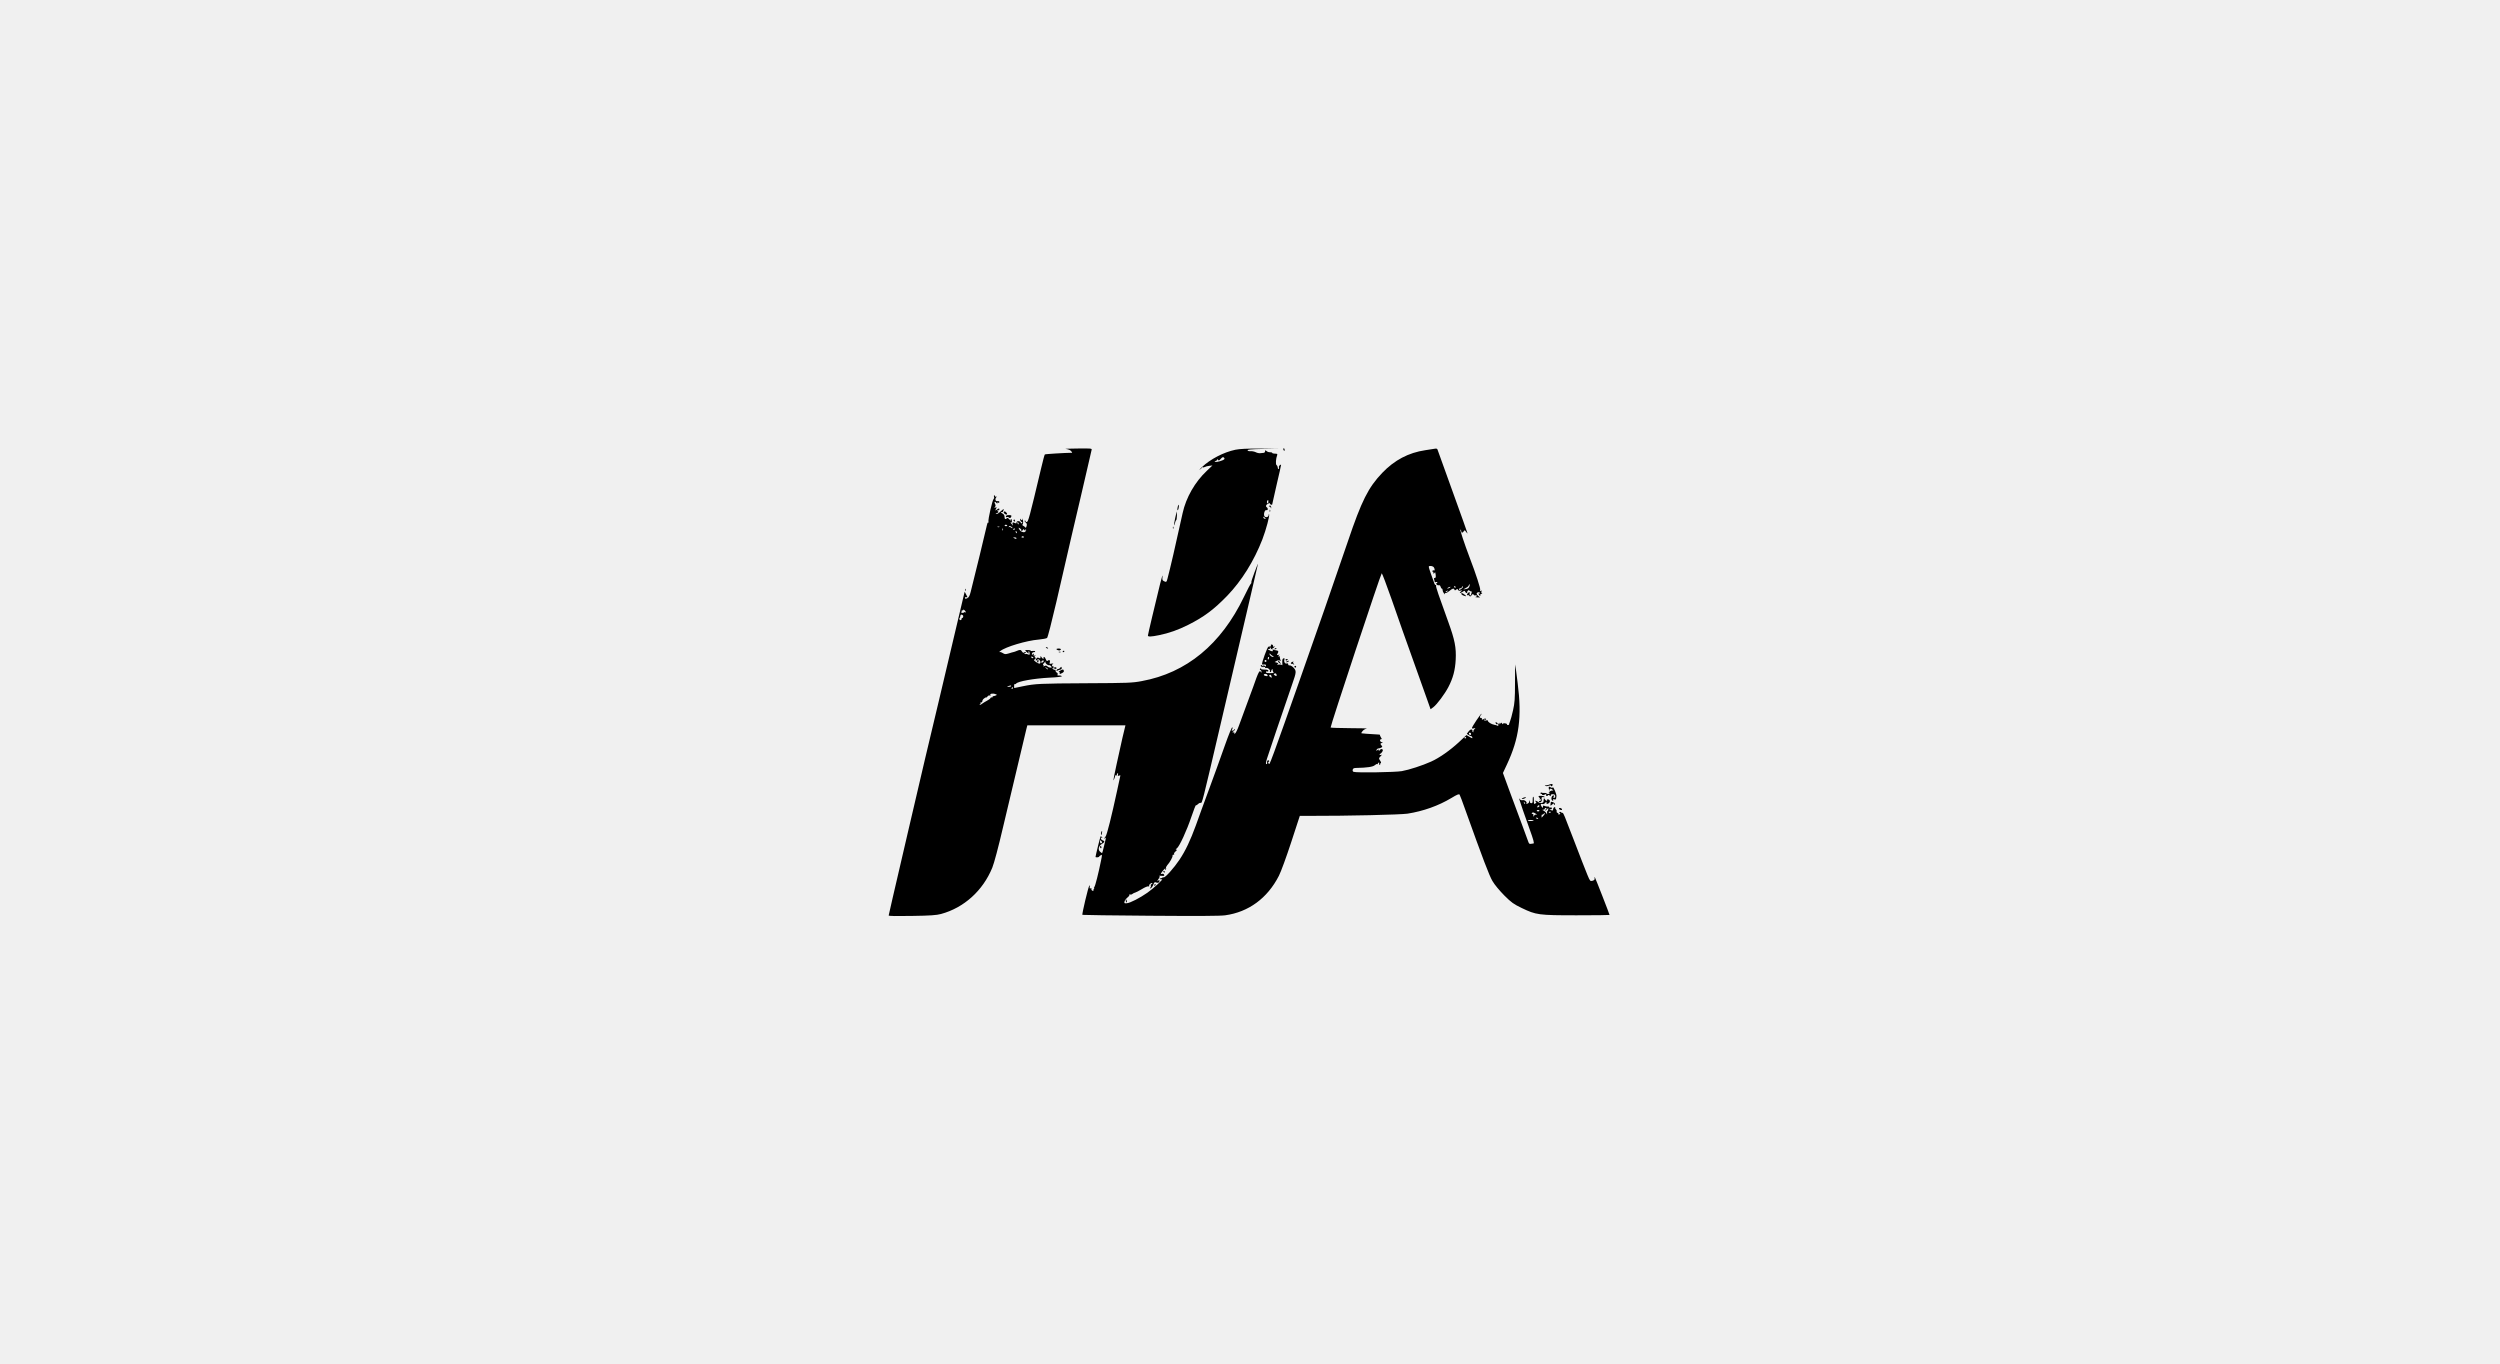
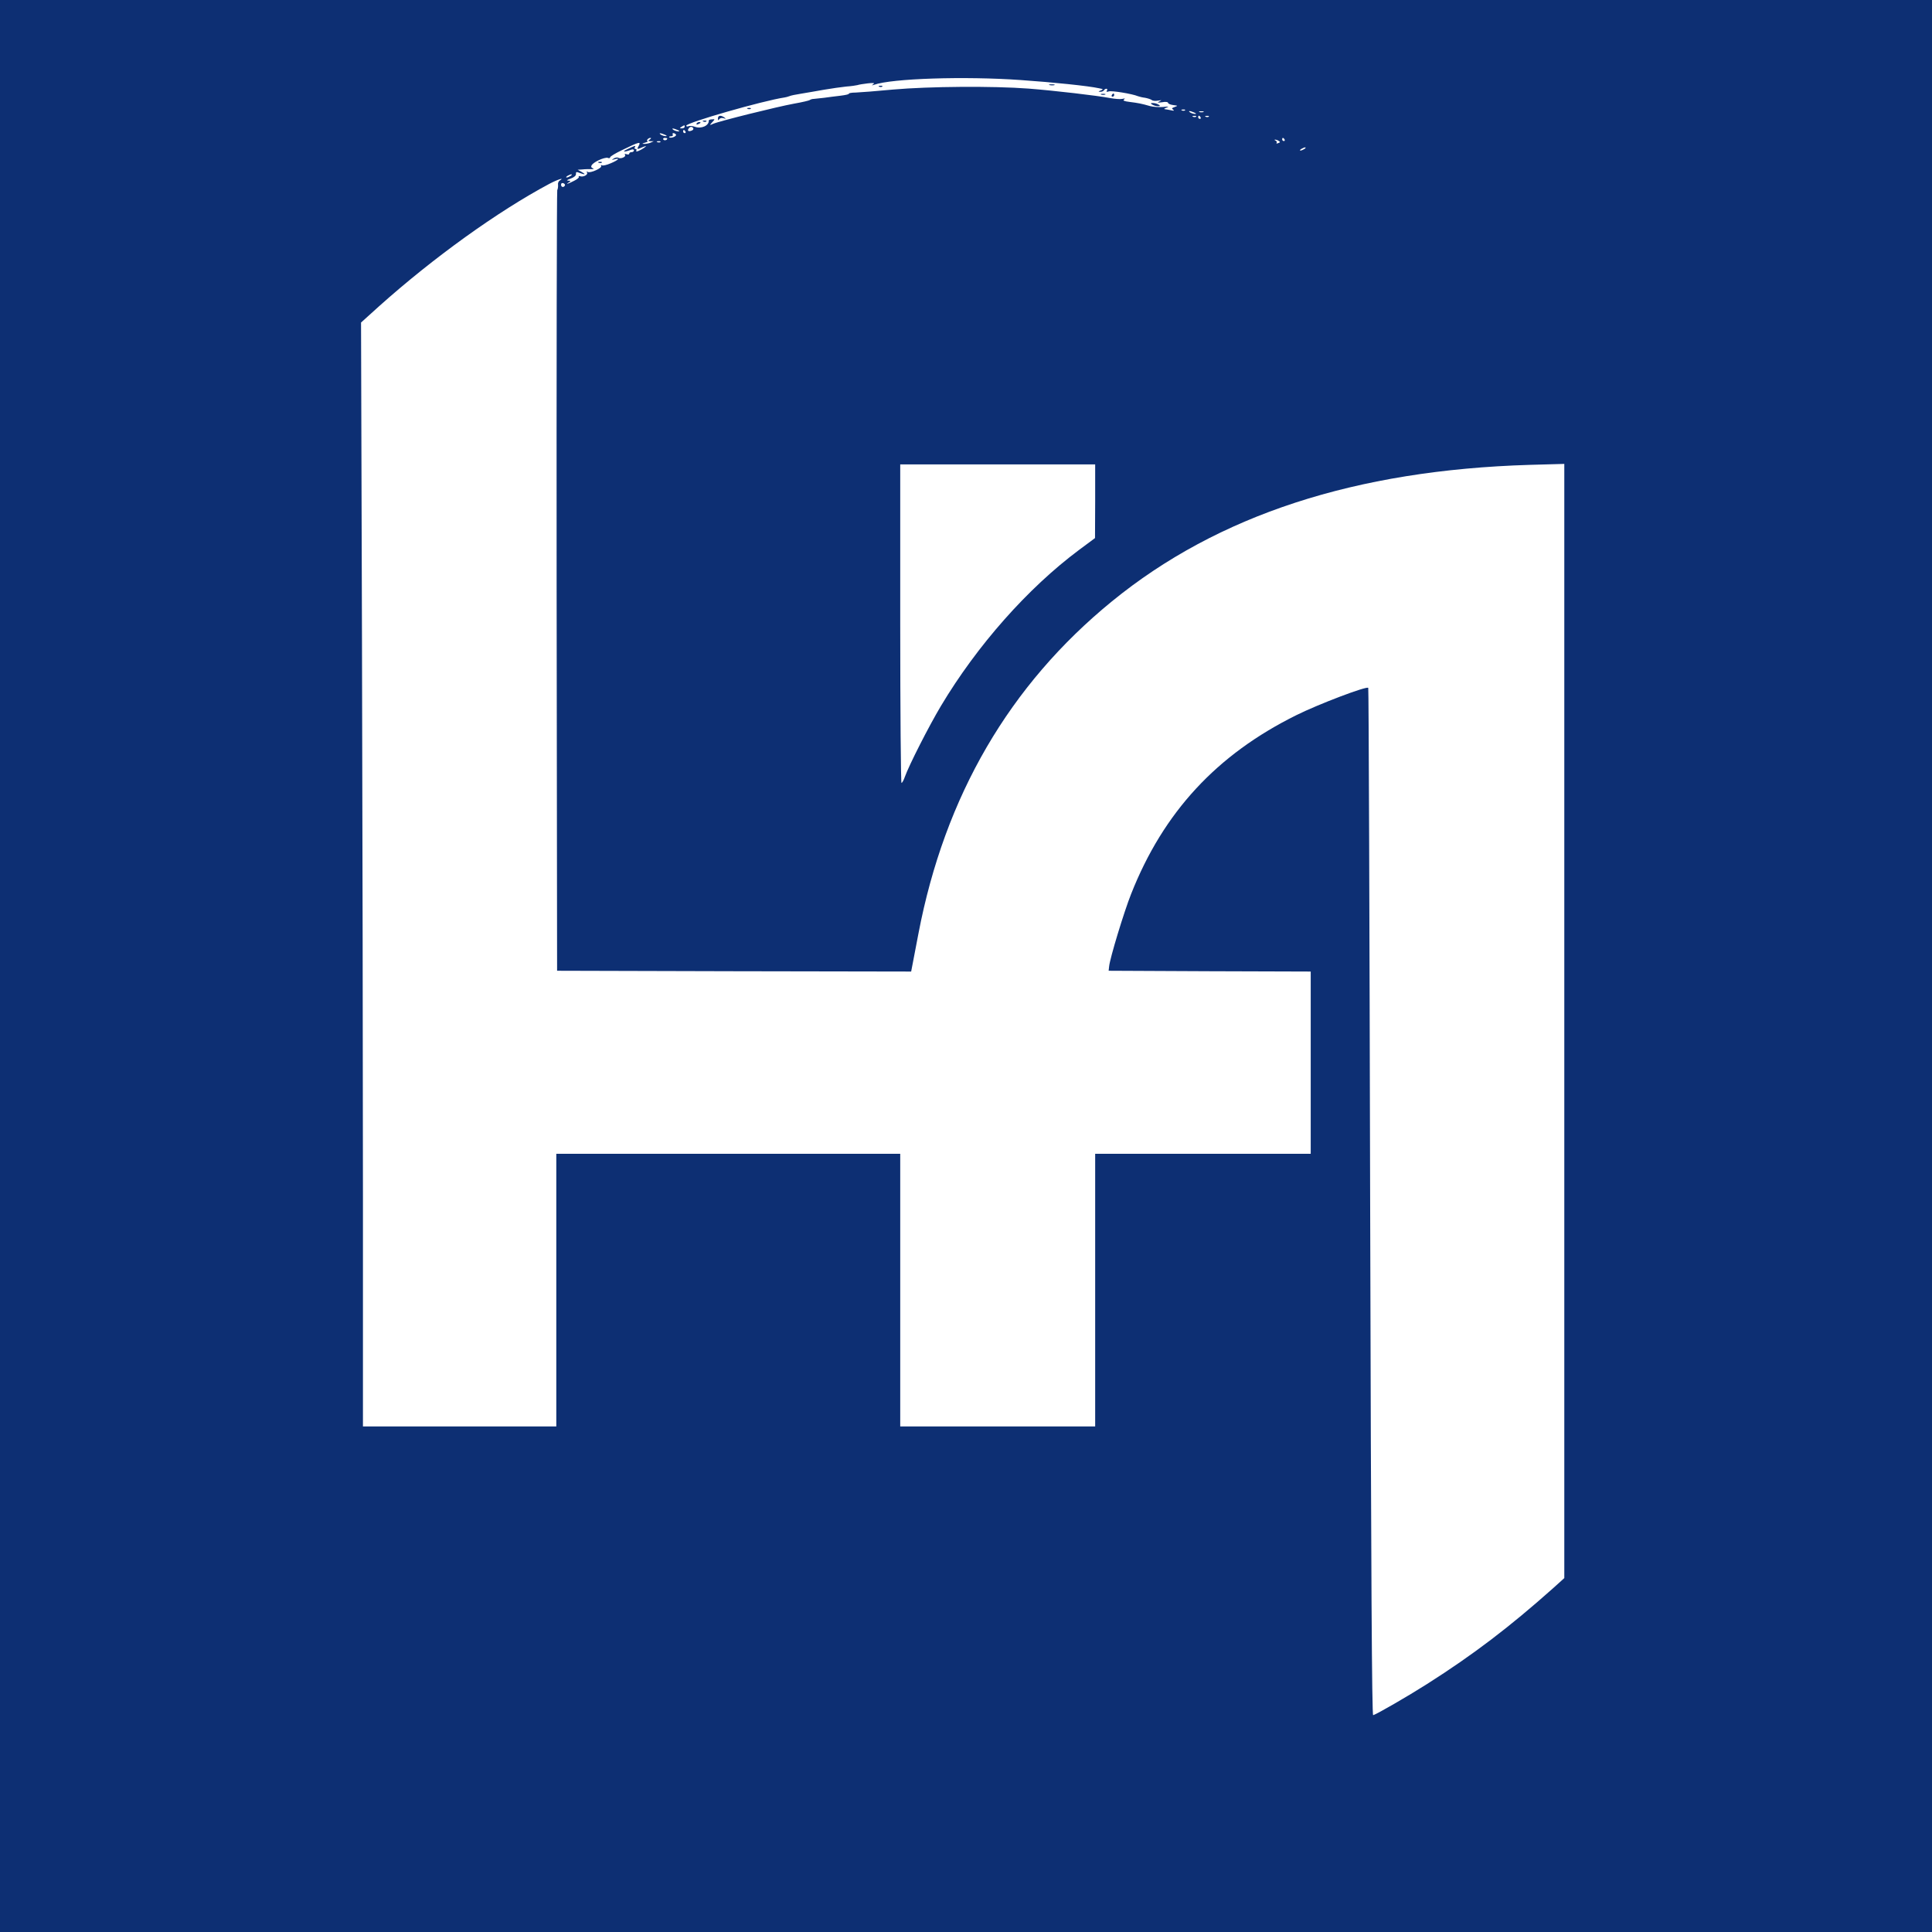
- <svg xmlns="http://www.w3.org/2000/svg" version="1.0" width="2816pt" height="1536pt" viewBox="0 0 2816 1536" preserveAspectRatio="xMidYMid meet">
-   <g transform="translate(0,1536) scale(0.1,-0.1)" fill="#000000" stroke="none">
-     <path d="M12006 10303 c25 -3 49 -12 59 -24 10 -10 14 -19 9 -19 -82 -1 -301 -14 -305 -19 -4 -3 -23 -76 -43 -161 -132 -557 -144 -600 -162 -600 -8 0 -14 5 -14 12 0 6 -3 8 -7 4 -5 -4 0 -14 10 -21 13 -9 16 -20 11 -40 -4 -15 -9 -23 -13 -18 -3 6 -15 15 -26 21 -11 6 -15 12 -9 12 12 0 12 56 -1 67 -4 5 -5 2 -1 -4 4 -7 3 -13 -3 -13 -5 0 -12 6 -14 13 -3 7 -6 5 -6 -5 -1 -9 6 -21 15 -26 10 -6 13 -12 6 -16 -5 -3 -12 1 -16 9 -7 20 -46 20 -46 0 0 -12 -4 -13 -19 -6 -22 12 -32 5 -24 -17 7 -18 5 -17 -17 12 -9 12 -10 17 -3 12 9 -5 12 0 11 18 -1 13 -6 22 -10 20 -5 -3 -6 -11 -2 -17 3 -7 -4 -1 -16 12 -12 14 -24 21 -28 15 -14 -19 -28 -12 -27 14 0 18 -8 30 -25 39 -21 11 -21 17 1 15 4 -1 9 8 12 19 5 20 5 20 -16 2 -12 -10 -27 -24 -35 -30 -7 -7 -21 -13 -30 -12 -11 0 -8 4 8 10 20 8 22 12 10 19 -13 8 -8 14 11 12 3 -1 6 5 6 13 0 10 -6 10 -25 -3 -24 -16 -25 -16 -13 6 10 19 9 21 -6 15 -14 -5 -16 -3 -6 7 9 9 9 19 2 32 -15 27 -2 36 17 12 8 -10 12 -13 8 -5 -5 10 -3 13 8 9 8 -4 15 -1 15 7 0 8 -8 12 -19 10 -24 -5 -34 20 -17 42 10 12 10 15 2 9 -7 -4 -13 -2 -13 3 0 6 -4 11 -10 11 -5 0 -7 -7 -3 -16 3 -9 1 -19 -4 -23 -14 -8 -66 -238 -59 -257 3 -8 2 -13 -3 -10 -5 3 -11 -9 -14 -27 -6 -32 -152 -635 -183 -753 -12 -47 -21 -64 -40 -73 -19 -8 -24 -8 -24 4 0 9 6 12 16 8 14 -5 14 -2 -2 28 l-18 34 -18 -75 c-20 -85 -130 -549 -273 -1155 -53 -225 -124 -522 -157 -660 -32 -137 -117 -500 -188 -805 -71 -305 -149 -642 -174 -749 -25 -106 -46 -198 -46 -203 0 -7 91 -8 263 -5 207 3 276 8 327 22 258 70 471 262 577 521 22 55 67 224 124 468 112 476 246 1037 260 1094 l11 42 553 0 552 0 -34 -142 c-38 -165 -103 -467 -102 -477 0 -3 5 5 11 19 6 14 10 29 9 33 -1 5 3 6 9 2 5 -3 10 1 10 9 0 9 4 16 10 16 5 0 6 -8 3 -17 -5 -12 -2 -15 10 -10 9 3 17 5 17 2 0 -2 -16 -77 -36 -167 -63 -293 -116 -503 -130 -519 -8 -8 -14 -20 -14 -25 0 -5 5 -2 11 6 8 12 9 11 5 -5 -2 -11 -12 -53 -22 -92 -9 -40 -18 -73 -20 -73 -2 0 -12 7 -22 16 -27 22 -17 67 19 88 34 20 37 32 9 41 -11 3 -20 13 -20 21 0 9 5 12 13 8 9 -5 9 -4 0 6 -7 8 -14 12 -16 9 -4 -4 -57 -219 -57 -231 0 -4 9 -6 20 -5 11 1 20 4 20 7 0 3 8 10 18 16 17 11 18 9 5 -55 -29 -145 -67 -296 -77 -303 -6 -4 -7 -8 -2 -8 5 0 3 -6 -3 -13 -6 -8 -8 -17 -4 -21 4 -4 -1 -4 -10 0 -10 4 -16 13 -13 20 3 8 0 11 -9 8 -10 -4 -13 0 -10 17 3 15 1 19 -5 13 -11 -11 -85 -322 -78 -329 2 -2 347 -7 765 -10 535 -4 786 -3 843 5 263 36 476 192 605 444 24 47 83 208 139 379 l97 297 97 0 c439 -1 1038 13 1117 25 177 28 348 89 493 176 66 40 86 48 93 38 5 -8 32 -79 60 -159 206 -575 273 -750 310 -814 25 -43 79 -107 134 -163 80 -80 105 -97 196 -141 162 -78 189 -82 618 -82 204 0 371 2 371 4 0 8 -161 420 -166 426 -3 3 -4 -4 -2 -14 2 -14 -5 -21 -24 -27 -26 -7 -28 -4 -57 65 -16 39 -43 107 -60 151 -17 44 -63 163 -102 265 -39 102 -80 209 -92 237 -11 29 -23 50 -28 48 -4 -3 -10 -1 -14 5 -4 6 -11 7 -17 4 -7 -4 -6 -9 2 -14 8 -5 7 -9 -5 -13 -9 -4 -14 -3 -11 2 3 5 -1 12 -10 15 -8 3 -13 10 -10 15 4 5 0 16 -8 24 -8 8 -12 18 -8 22 4 4 0 6 -8 3 -8 -3 -15 -12 -15 -21 0 -20 -9 -22 -33 -7 -16 11 -16 11 1 6 11 -3 17 0 17 9 0 9 -6 12 -15 9 -8 -4 -15 -2 -15 4 0 6 -8 9 -17 7 -10 -1 -26 2 -35 7 -14 7 -18 5 -18 -9 -1 -17 -2 -17 -15 1 -17 22 -11 38 11 29 8 -3 21 3 29 13 13 18 14 18 15 1 0 -15 3 -16 21 -7 24 13 22 42 -4 46 -9 1 -15 -2 -11 -7 3 -5 1 -9 -5 -9 -5 0 -15 8 -20 18 -11 17 -12 15 -15 -27 -1 -19 -44 -22 -61 -4 -8 7 -20 13 -27 13 -11 0 -11 -2 0 -9 10 -6 10 -10 -3 -21 -16 -13 -18 -8 -18 52 0 15 -3 25 -7 23 -5 -3 -7 -20 -6 -39 1 -27 -3 -34 -16 -33 -9 1 -15 4 -13 7 2 3 -1 12 -7 20 -8 12 -9 12 -4 -2 3 -12 -2 -22 -16 -29 -15 -8 -19 -8 -14 0 11 17 -22 44 -44 38 -12 -3 -24 1 -31 11 -9 15 -10 14 -5 -3 6 -25 63 -188 114 -330 45 -124 56 -165 45 -166 -5 0 -17 -2 -29 -4 -16 -4 -23 3 -31 28 -6 18 -40 111 -76 207 -36 96 -97 262 -137 369 l-71 194 45 96 c138 295 170 533 121 916 -14 115 -27 210 -28 211 -1 1 -2 -93 -2 -209 0 -179 -4 -227 -22 -307 -11 -52 -27 -108 -34 -125 -7 -16 -12 -33 -11 -36 0 -3 -5 -6 -13 -6 -8 0 -12 4 -10 8 3 3 -6 9 -20 11 -15 3 -25 1 -25 -6 0 -6 -5 -4 -10 4 -9 13 -11 13 -20 0 -9 -13 -10 -13 -10 0 0 13 -2 13 -9 0 -6 -8 -7 -18 -4 -24 3 -5 1 -6 -6 -2 -6 4 -24 10 -39 12 -33 6 -72 30 -72 45 0 6 -9 8 -19 4 -11 -3 -22 -1 -26 4 -3 7 0 8 9 5 9 -3 16 -2 16 4 0 11 -18 11 -38 -2 -8 -5 -12 -3 -10 6 2 7 -3 12 -9 11 -16 -4 -17 19 -1 35 7 7 9 12 5 12 -9 0 -107 -146 -107 -160 0 -7 8 -9 22 -4 21 6 21 6 5 -10 -9 -10 -14 -22 -11 -28 4 -7 2 -8 -5 -4 -6 4 -9 11 -6 16 3 4 -1 10 -9 13 -7 3 -22 -7 -34 -22 l-20 -27 22 -14 c11 -8 24 -13 28 -12 3 1 9 -6 12 -14 5 -13 -1 -12 -30 5 l-36 21 -86 -81 c-99 -91 -219 -176 -313 -218 -98 -44 -245 -92 -329 -107 -75 -13 -512 -20 -543 -8 -9 3 -13 13 -10 25 4 14 14 19 42 19 117 2 187 12 207 31 11 10 24 16 27 12 4 -3 7 -1 7 5 0 7 5 12 11 12 5 0 8 -4 4 -9 -3 -5 0 -13 6 -17 7 -4 9 -3 5 4 -3 5 -1 12 5 14 8 3 7 12 -5 30 -17 26 -17 27 5 49 16 16 18 21 6 16 -9 -3 -17 -2 -17 3 0 6 3 10 8 10 4 0 13 10 21 21 10 18 10 23 0 30 -8 4 -18 1 -26 -9 -9 -13 -12 -13 -13 -3 0 11 -3 11 -15 1 -13 -11 -14 -10 -9 4 3 9 14 16 23 16 9 0 23 5 31 10 12 7 12 12 2 22 -17 17 -15 28 6 29 13 0 12 2 -5 9 -15 6 -21 15 -17 25 3 8 11 12 16 9 6 -4 3 5 -6 18 -9 14 -14 27 -11 30 3 3 -25 6 -62 7 -38 2 -79 4 -93 6 -14 2 -33 4 -43 4 -17 1 -17 2 0 25 10 14 31 26 48 29 17 2 -67 5 -186 5 -119 1 -218 4 -221 7 -7 7 566 1736 576 1738 4 1 54 -131 111 -293 100 -287 128 -368 290 -820 42 -118 93 -261 113 -317 l36 -102 31 23 c42 32 128 148 169 226 53 101 77 192 83 310 7 135 -10 222 -83 423 -109 300 -143 400 -138 409 3 4 1 8 -5 8 -5 0 -13 10 -16 23 -4 12 -20 57 -36 100 -16 43 -27 81 -25 86 8 12 47 6 57 -10 12 -18 12 -42 0 -34 -5 3 -12 1 -16 -5 -3 -5 -1 -10 5 -10 6 0 8 -4 5 -10 -3 -5 -2 -10 4 -10 5 0 11 6 14 13 2 6 6 -5 8 -25 4 -28 1 -38 -9 -38 -9 0 -12 -6 -8 -16 3 -9 6 -20 6 -26 0 -6 7 -8 15 -4 8 3 15 1 15 -4 0 -6 -5 -10 -10 -10 -6 0 -5 -6 2 -14 7 -7 19 -11 26 -8 8 2 16 -4 19 -17 3 -11 9 -21 14 -21 5 0 9 -8 9 -18 0 -10 7 -27 16 -38 8 -10 13 -13 9 -6 -4 7 0 12 9 12 8 0 28 11 44 25 33 28 48 31 55 13 3 -10 7 -10 19 0 13 10 17 10 21 -2 4 -9 14 -13 29 -9 23 5 23 5 3 -10 -25 -21 -7 -22 22 -2 19 13 22 13 27 0 3 -8 10 -15 16 -15 6 0 9 3 7 8 -3 4 1 13 9 20 8 7 14 8 14 2 0 -5 7 -10 16 -10 11 0 14 -5 10 -16 -3 -9 -6 -20 -6 -25 0 -6 -5 -7 -11 -4 -6 4 -8 13 -5 21 7 18 -8 18 -23 0 -8 -10 -9 -16 -1 -21 5 -3 10 -3 10 2 0 4 5 1 10 -7 9 -13 12 -12 26 5 12 16 16 17 23 6 5 -7 13 -11 19 -7 6 3 13 2 16 -3 4 -5 -2 -12 -11 -14 -10 -3 -3 -5 16 -6 l33 -1 -22 18 c-13 11 -20 24 -16 30 9 15 36 16 36 1 0 -5 -4 -7 -10 -4 -6 3 -7 -1 -4 -9 3 -9 10 -16 16 -16 5 0 6 5 3 10 -3 6 2 10 12 11 10 0 13 3 6 5 -7 3 -9 12 -6 21 5 12 3 14 -7 8 -10 -6 -12 -4 -7 8 6 15 -46 176 -121 372 -57 151 -112 316 -102 310 6 -3 10 -13 10 -21 0 -19 17 -18 28 2 8 14 11 14 26 -7 9 -13 16 -20 16 -16 0 4 -74 211 -164 460 -90 248 -167 462 -171 475 -5 19 -12 22 -38 17 -18 -3 -63 -10 -102 -16 -190 -28 -348 -112 -485 -255 -158 -165 -233 -315 -388 -774 -134 -393 -389 -1130 -542 -1560 -61 -173 -138 -391 -171 -485 -91 -259 -161 -449 -169 -458 -4 -5 -10 -1 -13 7 -4 9 -2 16 4 16 6 0 7 5 4 10 -10 16 -27 0 -22 -19 2 -10 -1 -18 -8 -18 -9 0 -7 17 6 61 16 52 169 505 285 841 47 134 48 147 16 183 -15 16 -35 28 -44 27 -11 -2 -18 3 -18 12 0 9 -6 13 -14 10 -20 -8 -36 15 -29 41 4 17 2 21 -10 16 -11 -4 -15 -17 -13 -46 2 -22 1 -36 -3 -30 -3 5 -19 8 -36 6 -22 -2 -26 -1 -15 6 12 8 11 11 -9 16 l-23 7 23 13 c17 9 28 9 37 2 10 -9 11 -6 3 14 -5 14 -7 29 -3 34 4 4 1 4 -5 0 -7 -4 -13 -3 -13 3 0 5 6 12 13 15 6 3 2 3 -11 0 -21 -5 -22 -4 -11 15 15 22 8 34 -19 36 -9 0 -23 4 -30 8 -8 6 -10 3 -6 -7 6 -17 -11 -16 -41 2 -18 10 -18 11 -2 12 11 0 15 4 11 12 -4 7 -3 8 5 4 6 -4 8 -12 5 -18 -4 -5 5 -2 20 7 24 16 39 34 16 20 -5 -3 -10 1 -10 9 0 9 -7 16 -16 16 -8 0 -12 -4 -9 -10 3 -5 1 -11 -4 -11 -6 -1 -16 -2 -23 -3 -12 -1 -79 -186 -72 -198 3 -4 13 -5 24 -3 13 3 20 -2 20 -12 0 -13 -3 -13 -15 -3 -12 10 -15 10 -15 -1 0 -11 -2 -11 -10 1 -5 8 -12 11 -17 7 -10 -11 17 -27 34 -20 7 3 13 0 13 -6 0 -6 6 -8 14 -5 16 6 49 -23 41 -37 -4 -5 -1 -9 4 -9 6 0 11 7 11 15 0 8 5 15 12 15 6 0 8 -3 5 -7 -4 -3 -2 -12 4 -20 12 -13 7 -15 -41 -15 -34 0 -40 2 -40 13 0 6 6 9 13 6 8 -3 14 0 14 7 0 7 -10 12 -21 13 -59 1 -67 3 -60 16 4 7 2 7 -7 -2 -11 -10 -11 -15 -1 -18 6 -3 12 -12 11 -21 0 -11 -2 -12 -6 -4 -13 33 -28 6 -88 -168 -19 -52 -56 -153 -83 -225 -27 -71 -61 -165 -76 -207 -15 -42 -35 -83 -44 -90 -12 -10 -14 -10 -8 0 5 8 1 12 -10 12 -16 0 -16 1 2 14 10 8 16 18 11 22 -4 4 -7 2 -7 -4 0 -7 -7 -12 -16 -12 -12 0 -14 3 -6 13 6 7 7 18 3 25 -4 7 -40 -79 -86 -210 -43 -123 -123 -344 -178 -493 -55 -148 -121 -328 -146 -400 -62 -170 -118 -289 -186 -390 -60 -90 -160 -202 -176 -197 -6 1 -17 -2 -23 -8 -7 -5 -17 -6 -21 -2 -5 4 -5 2 -1 -5 4 -7 14 -10 24 -7 25 8 -93 -102 -163 -151 -84 -59 -194 -116 -232 -119 -27 -3 -31 0 -27 18 2 12 16 31 31 44 16 12 27 27 25 33 -1 6 2 8 8 4 6 -4 18 -1 26 6 9 7 23 14 31 15 8 2 42 19 75 39 32 20 65 34 73 31 8 -3 12 0 9 7 -2 7 5 18 16 25 12 7 20 8 20 2 0 -5 -5 -10 -11 -10 -6 0 -9 -6 -6 -14 3 -7 0 -19 -6 -25 -9 -9 -8 -11 5 -6 10 4 23 22 29 40 10 26 16 32 28 26 21 -11 41 -3 41 16 0 13 -2 13 -17 2 -12 -10 -10 -4 5 18 16 23 19 33 10 36 -7 3 4 4 24 2 30 -3 36 -1 31 11 -3 9 -13 14 -24 11 -18 -5 -18 -3 1 24 22 29 50 54 35 29 -5 -9 -4 -11 4 -6 6 4 9 12 5 17 -3 6 3 20 13 32 31 34 64 94 61 109 -2 7 3 12 10 10 8 -1 11 2 7 8 -4 6 4 19 17 30 16 13 18 19 8 20 -10 0 -9 4 6 14 29 21 112 201 164 356 25 74 48 133 51 130 3 -3 14 3 24 13 9 10 23 16 31 13 14 -5 20 16 200 789 181 776 260 1113 355 1519 49 209 89 382 89 385 -1 3 -19 -41 -40 -98 -22 -57 -38 -107 -35 -111 3 -5 1 -10 -3 -12 -5 -1 -41 -70 -80 -151 -257 -535 -648 -857 -1152 -949 -106 -20 -155 -22 -615 -24 -539 -3 -582 -5 -724 -34 -52 -11 -95 -20 -96 -20 -2 0 -2 11 -2 25 0 13 3 22 8 20 4 -3 10 -1 14 4 16 26 201 59 378 68 75 3 137 10 137 15 0 7 -24 12 -44 9 -5 -1 -6 5 -3 13 3 8 -1 17 -9 20 -8 3 -14 13 -14 21 0 9 -4 14 -9 11 -5 -3 -14 1 -21 9 -11 14 -10 14 14 6 20 -8 26 -8 26 3 0 10 -7 12 -22 8 -16 -4 -19 -2 -13 8 5 9 4 11 -3 6 -7 -4 -12 -1 -12 8 0 8 6 17 13 20 6 3 -1 4 -17 1 -23 -5 -27 -3 -22 10 9 24 -3 38 -20 24 -11 -9 -16 -6 -24 15 -5 14 -14 26 -20 26 -6 0 -8 -4 -5 -10 3 -5 2 -10 -4 -10 -5 0 -15 8 -20 18 -10 16 -10 16 -11 -1 0 -14 -4 -16 -18 -8 -14 7 -21 5 -30 -10 -7 -10 -8 -19 -3 -19 6 0 13 5 16 10 9 15 35 -8 35 -30 0 -22 -20 -20 -53 5 -23 17 -24 20 -10 30 12 9 13 14 3 20 -10 6 -9 10 1 17 11 7 9 8 -5 4 -14 -5 -17 -2 -12 10 5 14 4 15 -8 5 -12 -10 -14 -9 -12 6 2 10 11 17 20 17 9 -1 16 3 16 8 0 6 -11 8 -25 6 -14 -3 -25 -2 -25 2 0 5 -15 8 -34 8 -33 0 -34 0 -15 -19 20 -20 34 -26 24 -10 -3 5 -2 12 3 15 4 2 9 -7 10 -20 1 -20 -1 -23 -16 -16 -9 5 -23 7 -29 5 -7 -3 -13 0 -13 7 0 6 5 8 12 4 7 -4 8 -3 4 5 -5 8 -12 9 -20 2 -8 -7 -15 -4 -24 10 -14 22 -21 23 -59 7 -15 -7 -32 -12 -38 -13 -5 -1 -29 -7 -52 -15 -37 -11 -45 -11 -68 4 -14 9 -31 14 -38 11 -7 -4 -2 2 11 12 58 47 295 118 433 129 43 4 85 12 93 18 8 6 52 179 105 406 138 600 227 986 276 1190 24 102 60 257 80 345 20 88 39 168 41 178 5 16 -7 17 -163 15 -92 -1 -149 -3 -127 -5z m-532 -839 c3 -8 2 -12 -4 -9 -6 3 -10 10 -10 16 0 14 7 11 14 -7z m-129 -23 c3 -6 -3 -9 -14 -8 -11 0 -17 5 -15 9 7 11 22 10 29 -1z m60 -30 c-3 -2 -11 1 -18 7 -8 7 -18 8 -22 4 -5 -4 -5 -1 -1 5 5 10 11 10 26 1 11 -7 17 -14 15 -17z m-148 13 c-3 -3 -12 -4 -19 -1 -8 3 -5 6 6 6 11 1 17 -2 13 -5z m247 -36 c-3 -4 -1 -8 5 -8 5 0 12 6 14 13 4 9 8 8 16 -3 9 -12 11 -13 11 -1 0 8 2 12 5 9 12 -12 -8 -36 -26 -33 -27 5 -37 13 -50 36 -9 18 -8 19 10 7 11 -6 17 -16 15 -20z m-207 0 c-3 -8 -6 -5 -6 6 -1 11 2 17 5 13 3 -3 4 -12 1 -19z m133 12 c0 -5 -5 -10 -11 -10 -5 0 -7 5 -4 10 3 6 8 10 11 10 2 0 4 -4 4 -10z m24 -36 c3 -8 2 -12 -4 -9 -6 3 -10 10 -10 16 0 14 7 11 14 -7z m80 -52 c2 -4 -4 -8 -14 -8 -10 0 -16 4 -14 8 3 4 9 8 14 8 5 0 11 -4 14 -8z m-84 -14 c0 -11 -12 -10 -30 2 -12 7 -10 9 8 7 12 0 22 -5 22 -9z m5103 -538 c-6 -24 -20 -34 -53 -37 -22 -3 -22 -2 6 11 17 8 34 21 37 30 9 23 16 20 10 -4z m-158 -10 c3 -5 1 -10 -4 -10 -6 0 -11 5 -11 10 0 6 2 10 4 10 3 0 8 -4 11 -10z m80 -9 c-3 -6 -15 -16 -25 -21 -16 -8 -18 -8 -14 5 3 8 10 12 15 9 5 -3 12 2 15 11 4 9 9 14 11 11 3 -3 2 -9 -2 -15z m-145 -1 c-8 -5 -19 -10 -25 -10 -5 0 -3 5 5 10 8 5 20 10 25 10 6 0 3 -5 -5 -10z m-25 -40 c-3 -5 -12 -10 -18 -10 -7 0 -6 4 3 10 19 12 23 12 15 0z m-5425 -236 c0 -4 -3 -4 -7 -1 -3 4 -11 3 -17 -3 -7 -5 -17 -5 -26 0 -11 7 -12 10 -2 10 7 0 10 5 6 12 -4 7 -3 8 4 4 7 -4 12 -2 12 4 0 7 6 5 15 -4 8 -8 15 -18 15 -22z m-30 -46 c0 -10 -4 -18 -10 -18 -5 0 -10 -7 -10 -15 0 -9 -6 -12 -15 -9 -8 4 -12 11 -8 18 7 10 9 15 12 34 2 17 31 8 31 -10z m3485 -446 c15 -8 16 -11 5 -12 -18 0 -40 19 -40 35 0 7 3 6 8 -1 4 -6 16 -16 27 -22z m-2695 -17 c0 -12 -19 -12 -23 0 -4 9 -1 12 9 8 7 -3 14 -7 14 -8z m2654 -10 c-4 -8 -8 -15 -10 -15 -2 0 -4 7 -4 15 0 8 4 15 10 15 5 0 7 -7 4 -15z m-30 -36 c-3 -5 -10 -7 -15 -3 -5 3 -7 10 -3 15 3 5 10 7 15 3 5 -3 7 -10 3 -15z m-2504 7 c0 -2 -7 -9 -15 -16 -12 -10 -15 -10 -15 4 0 9 7 16 15 16 8 0 15 -2 15 -4z m16 -14 c-6 -11 27 -39 40 -35 6 2 17 -3 24 -12 10 -13 9 -15 -8 -15 -11 0 -27 6 -34 14 -11 10 -19 11 -33 4 -13 -8 -16 -7 -11 1 4 6 2 11 -3 11 -6 0 -3 9 6 20 18 20 29 27 19 12z m28 -81 c-2 -3 -12 3 -22 13 -16 17 -16 18 5 5 12 -7 20 -15 17 -18z m2576 -67 c0 -12 -4 -12 -20 -2 -13 8 -16 15 -8 19 15 10 28 2 28 -17z m-105 5 c10 -15 2 -19 -23 -12 -12 3 -19 9 -16 14 7 12 31 11 39 -2z m48 -18 c4 -17 2 -18 -13 -8 -10 6 -16 15 -14 19 9 14 22 9 27 -11z m-2933 -109 c0 -4 -12 -8 -27 -9 -24 -1 -25 -1 -8 7 26 11 35 12 35 2z m20 -22 c0 -5 -5 -10 -11 -10 -5 0 -7 5 -4 10 3 6 8 10 11 10 2 0 4 -4 4 -10z m-196 -69 c19 -7 19 -8 0 -16 -10 -4 -22 -7 -26 -7 -5 1 -8 -3 -8 -9 0 -5 -4 -8 -9 -5 -5 3 -11 0 -14 -7 -2 -7 -22 -21 -43 -32 -21 -11 -45 -26 -52 -32 -7 -7 -19 -13 -25 -12 -8 0 -8 2 1 6 6 2 10 9 6 14 -3 5 0 8 8 7 7 -2 13 5 13 14 0 10 10 25 23 33 12 9 22 13 22 9 0 -4 6 0 13 11 9 11 19 15 27 10 8 -5 11 -4 6 3 -11 18 25 26 58 13z m5356 -448 c0 -7 -4 -13 -9 -13 -5 0 -11 6 -14 13 -3 8 1 14 9 14 8 0 14 -6 14 -14z m-56 -41 c3 -5 -1 -9 -9 -9 -8 0 -12 4 -9 9 3 4 7 8 9 8 2 0 6 -4 9 -8z m664 -747 c-3 -3 -9 2 -12 12 -6 14 -5 15 5 6 7 -7 10 -15 7 -18z m162 -24 c0 -5 -7 -11 -14 -14 -10 -4 -13 -1 -9 9 6 15 23 19 23 5z m80 -31 c0 -5 -5 -10 -12 -10 -6 0 -8 -3 -4 -7 4 -5 14 1 22 11 12 17 14 17 14 4 0 -9 -4 -19 -9 -22 -5 -3 -7 -16 -5 -29 2 -12 1 -16 -2 -7 -9 19 -26 35 -44 43 -12 4 -11 6 3 6 9 1 17 6 17 11 0 6 5 10 10 10 6 0 10 -4 10 -10z m-80 -22 c0 -4 -7 -8 -15 -8 -8 0 -15 4 -15 8 0 5 7 9 15 9 8 0 15 -4 15 -9z m130 -14 c0 -8 -19 -13 -24 -6 -3 5 1 9 9 9 8 0 15 -2 15 -3z m-170 -20 c14 -8 17 -13 8 -10 -10 3 -22 -2 -28 -12 -9 -15 -10 -15 -8 3 2 12 -2 19 -10 17 -8 -1 -11 2 -7 8 8 13 15 12 45 -6z m88 -19 c-12 -14 -22 -25 -23 -25 0 0 -1 9 -1 19 0 11 4 18 7 15 4 -2 10 0 14 6 3 5 10 10 16 10 5 0 -1 -11 -13 -25z m-63 -35 c3 -6 -1 -7 -9 -4 -18 7 -21 14 -7 14 6 0 13 -4 16 -10z m-50 -21 c2 -3 -11 -6 -30 -7 -19 -2 -35 1 -35 5 0 8 57 10 65 2z m-4862 -251 c-9 -15 -23 -8 -23 12 0 17 2 19 14 8 8 -7 12 -16 9 -20z" />
-     <path d="M13915 10294 c-132 -28 -281 -105 -377 -196 -24 -22 -34 -34 -23 -27 11 8 23 19 27 24 4 6 8 6 8 2 0 -4 8 -3 19 2 10 6 34 12 53 14 l35 4 -63 -60 c-133 -124 -235 -302 -273 -477 -80 -365 -139 -620 -171 -740 -10 -37 -12 -39 -36 -28 -22 11 -24 16 -19 57 3 25 -9 -10 -26 -79 -60 -244 -139 -578 -139 -589 0 -15 37 -14 128 5 108 22 211 58 325 115 179 90 291 174 442 330 163 170 300 390 395 635 41 107 85 272 75 282 -3 3 -5 -2 -5 -10 0 -21 -31 -32 -45 -16 -17 19 0 79 20 72 17 -7 21 21 5 31 -17 11 -11 30 15 42 14 6 23 8 20 3 -3 -4 2 -10 10 -14 8 -3 15 -2 15 2 0 5 23 104 50 222 28 118 50 218 50 223 0 5 -6 4 -14 -3 -8 -6 -13 -17 -10 -25 3 -7 1 -15 -3 -18 -5 -3 -10 4 -10 15 -1 12 -7 25 -14 29 -12 7 -8 74 7 112 5 14 0 17 -25 17 -17 0 -31 4 -31 9 0 4 -10 7 -22 7 -13 -1 -31 4 -40 12 -16 13 -18 13 -18 -1 0 -10 -8 -18 -17 -18 -10 -1 -28 -3 -40 -4 -13 -1 -35 4 -50 12 -15 7 -40 12 -56 11 -17 -2 -32 2 -34 9 -3 10 38 13 174 16 l178 2 -210 2 c-152 1 -229 -3 -280 -13z m-125 -107 c-14 -15 -84 -35 -100 -29 -13 6 -12 7 3 10 9 2 17 9 17 15 0 7 4 7 9 -2 8 -12 14 -10 32 11 17 19 26 23 35 14 7 -6 9 -15 4 -19z m497 -477 c1 -11 -2 -20 -8 -20 -10 0 -12 23 -2 33 9 9 9 10 10 -13z m-37 -185 c11 -13 10 -14 -4 -9 -9 3 -16 10 -16 15 0 13 6 11 20 -6z" />
-     <path d="M14456 10295 c4 -8 8 -15 10 -15 2 0 4 7 4 15 0 8 -4 15 -10 15 -5 0 -7 -7 -4 -15z" />
-     <path d="M13266 9652 c-5 -18 -5 -36 -2 -39 7 -7 19 43 13 59 -2 7 -7 -2 -11 -20z" />
-     <path d="M14294 9659 c-4 -7 -3 -9 4 -5 6 3 13 -2 15 -11 4 -16 5 -16 6 -1 1 21 -15 32 -25 17z" />
-     <path d="M14301 9604 c0 -11 3 -14 6 -6 3 7 2 16 -1 19 -3 4 -6 -2 -5 -13z" />
-     <path d="M11307 9594 c-9 -10 21 -36 33 -29 6 4 5 12 -4 21 -16 16 -20 17 -29 8z" />
-     <path d="M13237 9523 c-9 -42 -15 -78 -13 -80 2 -3 7 9 11 26 4 17 10 31 13 31 4 0 8 23 9 50 0 28 0 50 -1 50 -1 0 -10 -35 -19 -77z" />
-     <path d="M11337 9553 c-11 -10 -8 -25 3 -18 6 4 17 2 25 -5 11 -9 16 -7 24 7 8 16 5 19 -18 21 -15 1 -31 -1 -34 -5z" />
-     <path d="M11416 9501 c-3 -5 1 -11 9 -14 9 -4 12 -1 8 9 -6 16 -10 17 -17 5z" />
-     <path d="M13211 9414 c0 -11 3 -14 6 -6 3 7 2 16 -1 19 -3 4 -6 -2 -5 -13z" />
-     <path d="M10871 8714 c0 -11 3 -14 6 -6 3 7 2 16 -1 19 -3 4 -6 -2 -5 -13z" />
-     <path d="M16460 8671 c0 -9 23 -22 50 -27 8 -2 4 6 -10 16 -27 21 -40 25 -40 11z" />
-     <path d="M11780 8066 c0 -2 7 -7 16 -10 8 -3 12 -2 9 4 -6 10 -25 14 -25 6z" />
-     <path d="M11900 8049 c0 -10 31 -20 41 -13 17 10 9 19 -16 19 -14 0 -25 -3 -25 -6z" />
-     <path d="M14355 8050 c-3 -6 1 -7 9 -4 18 7 21 14 7 14 -6 0 -13 -4 -16 -10z" />
-     <path d="M11970 8019 c0 -5 5 -7 10 -4 6 3 10 8 10 11 0 2 -4 4 -10 4 -5 0 -10 -5 -10 -11z" />
-     <path d="M11928 8013 c7 -3 16 -2 19 1 4 3 -2 6 -13 5 -11 0 -14 -3 -6 -6z" />
-     <path d="M14480 7928 c0 -4 4 -8 9 -8 6 0 12 4 15 8 3 5 -1 9 -9 9 -8 0 -15 -4 -15 -9z" />
-     <path d="M11684 7919 c-3 -6 -2 -15 3 -20 5 -5 9 -1 10 11 2 22 -2 25 -13 9z" />
-     <path d="M14397 7913 c-3 -5 4 -15 16 -23 21 -12 21 -12 7 6 -8 10 -15 20 -16 22 -1 2 -4 -1 -7 -5z" />
-     <path d="M14495 7910 c-16 -7 -17 -9 -3 -9 9 -1 20 4 23 9 7 11 7 11 -20 0z" />
-     <path d="M14553 7903 c-7 -2 -13 -10 -13 -15 0 -6 3 -8 7 -5 3 4 13 1 22 -6 14 -10 14 -10 4 4 -7 9 -10 19 -6 22 7 8 4 8 -14 0z" />
-     <path d="M14580 7850 c0 -5 5 -10 10 -10 6 0 10 5 10 10 0 6 -4 10 -10 10 -5 0 -10 -4 -10 -10z" />
-     <path d="M11944 7840 c-5 -8 -15 -15 -23 -15 -8 0 -16 -6 -19 -14 -3 -10 0 -11 9 -5 8 5 20 9 27 10 19 3 25 11 20 26 -4 10 -7 9 -14 -2z" />
-     <path d="M11940 7805 c-14 -8 -19 -14 -11 -15 7 0 11 -6 8 -14 -5 -11 -1 -11 23 1 19 9 27 19 23 28 -6 18 -11 18 -43 0z" />
-     <path d="M16847 7214 c6 -15 23 -19 23 -5 0 5 -7 11 -14 14 -10 4 -13 1 -9 -9z" />
-     <path d="M17442 6519 c-13 -5 -29 -6 -35 -3 -9 5 -9 4 -1 -5 8 -8 18 -9 37 -2 19 7 27 7 27 0 0 -6 5 -7 10 -4 14 9 12 25 -2 24 -7 0 -24 -4 -36 -10z" />
-     <path d="M17445 6480 c1 -11 5 -23 10 -27 4 -5 5 -3 1 4 -11 20 15 26 32 8 10 -10 11 -15 5 -11 -7 4 -23 0 -35 -8 -15 -11 -18 -16 -8 -16 13 0 13 -1 0 -10 -9 -5 -19 -5 -27 1 -6 6 -20 9 -30 7 -10 -1 -23 1 -29 4 -6 4 -11 1 -11 -7 0 -8 4 -12 9 -9 4 3 8 1 8 -5 0 -11 19 -9 39 3 9 6 12 5 7 -2 -3 -6 -2 -13 3 -16 5 -4 13 -2 16 4 5 8 11 7 21 -1 12 -10 15 -10 12 1 -2 9 6 14 22 14 18 0 26 -5 28 -20 2 -13 -3 -21 -12 -21 -12 0 -13 4 -5 14 9 10 8 13 -4 13 -16 0 -27 -26 -20 -47 3 -7 9 -13 14 -13 6 0 7 5 3 11 -4 7 0 9 13 5 13 -4 20 -1 21 9 1 8 3 21 4 28 2 21 -35 109 -41 98 -4 -6 -12 -7 -21 -1 -22 14 -27 12 -25 -10z" />
-     <path d="M17330 6390 c0 -5 5 -12 10 -15 6 -4 7 -11 4 -17 -5 -7 -2 -8 6 -3 8 5 11 3 8 -6 -3 -8 -11 -13 -17 -11 -7 1 -10 -2 -6 -7 12 -20 37 1 31 25 -6 23 2 30 29 24 6 -1 6 2 2 6 -11 11 -67 14 -67 4z" />
-     <path d="M17150 6370 c-13 -9 -13 -10 0 -10 8 0 22 5 30 10 13 9 13 10 0 10 -8 0 -22 -5 -30 -10z" />
-     <path d="M17469 6327 c-1 -1 -3 -12 -4 -25 -2 -21 -1 -21 15 -7 20 18 34 20 24 3 -5 -7 -3 -8 5 -3 9 5 10 10 2 18 -9 9 -38 19 -42 14z" />
-     <path d="M17560 6251 c0 -5 9 -11 19 -14 14 -3 18 -1 14 9 -6 15 -33 19 -33 5z" />
-     <path d="M12404 5985 c-3 -8 -4 -20 -2 -27 3 -7 7 -1 10 15 6 29 1 36 -8 12z" />
-     <path d="M12390 5821 c0 -6 4 -12 8 -15 5 -3 9 1 9 9 0 8 -4 15 -9 15 -4 0 -8 -4 -8 -9z" />
-     <path d="M13105 5540 c3 -5 8 -10 11 -10 2 0 4 5 4 10 0 6 -5 10 -11 10 -5 0 -7 -4 -4 -10z" />
-     <path d="M13000 5389 c0 -5 5 -7 10 -4 6 3 10 8 10 11 0 2 -4 4 -10 4 -5 0 -10 -5 -10 -11z" />
-     <path d="M12680 5216 c0 -8 4 -17 9 -20 5 -4 7 3 4 14 -6 23 -13 26 -13 6z" />
+ <svg xmlns="http://www.w3.org/2000/svg" version="1.0" width="1219pt" height="1219pt" viewBox="0 0 1219 1219" preserveAspectRatio="xMidYMid meet">
+   <g transform="translate(0,1219) scale(0.1,-0.1)" stroke="none">
+     <rect x="0" y="0" width="12190" height="12190" fill="#ffffff" />
+     <g fill="hsl(220, 80%, 25%)">
+       <path d="M0 6095 l0 -6095 6095 0 6095 0 0 6095 0 6095 -6095 0 -6095 0 0 -6095z m6440 5590 c202 -14 428 -37 495 -52 27 -5 28 -7 10 -14 -16 -6 -17 -8 -3 -8 9 -1 20 4 23 9 3 6 11 10 16 10 6 0 7 -5 3 -12 -5 -8 -2 -9 11 -5 16 7 150 -15 185 -30 8 -3 28 -8 45 -10 16 -3 35 -9 42 -14 6 -6 24 -7 40 -4 24 4 25 4 8 -5 -16 -8 -12 -9 18 -5 21 4 37 2 37 -4 0 -5 15 -12 33 -14 30 -4 30 -4 9 -12 -18 -6 -21 -10 -10 -17 9 -7 5 -8 -12 -4 -14 3 -32 6 -40 7 -8 0 -4 5 10 10 19 7 14 8 -21 4 -25 -2 -63 0 -84 6 -52 15 -73 19 -128 26 -34 4 -44 9 -35 15 9 7 6 8 -11 4 -13 -3 -47 0 -75 5 -84 16 -351 47 -516 60 -226 17 -629 14 -855 -6 -104 -10 -211 -18 -236 -19 -26 0 -45 -4 -43 -7 2 -4 -22 -9 -54 -13 -31 -4 -77 -9 -102 -13 -25 -3 -54 -6 -65 -7 -11 0 -22 -4 -25 -7 -3 -3 -48 -14 -100 -23 -105 -19 -471 -110 -510 -127 -24 -11 -24 -10 -6 10 18 19 18 20 -2 18 -11 0 -20 -4 -20 -7 3 -32 -47 -55 -87 -40 -14 5 -32 7 -40 4 -8 -4 -15 -2 -15 3 0 19 485 158 620 178 8 1 22 5 30 8 8 4 42 11 75 16 33 5 98 17 145 25 47 8 110 17 140 20 30 2 62 7 70 9 8 3 38 8 65 11 37 4 46 3 35 -5 -12 -9 -11 -9 5 -4 110 40 572 55 925 30z m1037 -191 c-3 -3 -12 -4 -19 -1 -8 3 -5 6 6 6 11 1 17 -2 13 -5z m58 -14 c13 -6 15 -9 5 -9 -8 0 -22 4 -30 9 -18 12 -2 12 25 0z m58 3 c-7 -2 -19 -2 -25 0 -7 3 -2 5 12 5 14 0 19 -2 13 -5z m-46 -29 c-3 -3 -12 -4 -19 -1 -8 3 -5 6 6 6 11 1 17 -2 13 -5z m28 -4 c3 -5 1 -10 -4 -10 -6 0 -11 5 -11 10 0 6 2 10 4 10 3 0 8 -4 11 -10z m52 4 c-3 -3 -12 -4 -19 -1 -8 3 -5 6 6 6 11 1 17 -2 13 -5z m-3307 -64 c0 -5 -8 -10 -17 -10 -15 0 -16 2 -3 10 19 12 20 12 20 0z m54 -9 c3 -5 -1 -12 -10 -15 -20 -8 -29 -1 -19 13 8 13 22 14 29 2z m-99 -11 c13 -6 15 -9 5 -9 -8 0 -22 4 -30 9 -18 12 -2 12 25 0z m50 -10 c3 -5 1 -10 -4 -10 -6 0 -11 5 -11 10 0 6 2 10 4 10 3 0 8 -4 11 -10z m-130 -20 c13 -6 15 -9 5 -9 -8 0 -22 4 -30 9 -18 12 -2 12 25 0z m70 1 c6 -11 -33 -26 -42 -17 -4 3 1 6 11 6 9 0 14 5 11 10 -3 6 -2 10 4 10 5 0 12 -4 16 -9z m-165 -31 c-12 -8 -12 -10 5 -11 l20 0 -20 -9 c-11 -5 -29 -8 -40 -8 -16 0 -15 2 5 8 14 4 21 8 17 9 -13 2 3 21 16 21 7 0 6 -4 -3 -10z m110 6 c0 -11 -19 -15 -25 -6 -3 5 1 10 9 10 9 0 16 -2 16 -4z m3895 -6 c3 -5 1 -10 -4 -10 -6 0 -11 5 -11 10 0 6 2 10 4 10 3 0 8 -4 11 -10z m-37 -9 c11 -7 10 -9 -3 -14 -9 -4 -14 -3 -10 2 3 5 -1 12 -7 14 -7 3 -8 6 -3 6 6 0 16 -3 23 -8z m-3901 -7 c-3 -3 -12 -4 -19 -1 -8 3 -5 6 6 6 11 1 17 -2 13 -5z m-138 -26 c-10 -18 -9 -20 5 -15 45 19 51 20 31 5 -27 -19 -58 -31 -50 -18 3 6 1 10 -5 10 -6 0 -8 5 -5 10 9 14 3 13 -46 -11 -40 -18 -21 -21 25 -3 9 3 16 1 16 -5 0 -6 -7 -11 -15 -11 -8 0 -15 -4 -15 -10 0 -5 -7 -6 -17 -3 -10 4 -14 2 -9 -5 7 -12 -29 -27 -44 -17 -5 3 -18 1 -27 -5 -16 -9 -15 -10 5 -5 38 11 24 -5 -24 -25 -25 -11 -51 -17 -56 -13 -6 3 -8 2 -5 -4 8 -13 -68 -47 -84 -38 -7 5 -10 4 -5 -3 8 -14 -23 -31 -44 -24 -8 2 -12 1 -8 -3 4 -4 -9 -16 -30 -26 -39 -20 -57 -25 -32 -9 12 8 12 10 -5 10 -13 1 -7 5 15 13 22 8 35 19 34 29 -1 14 3 15 23 7 35 -13 42 -10 13 6 l-25 14 30 2 c17 2 41 2 55 2 14 -1 19 1 13 4 -25 9 -12 29 32 51 24 12 51 19 60 16 8 -4 15 -2 15 4 0 5 33 25 73 44 113 55 123 57 106 26z m4201 -18 c-8 -5 -19 -10 -25 -10 -5 0 -3 5 5 10 8 5 20 10 25 10 6 0 3 -5 -5 -10z m-4630 -170 c-8 -5 -19 -10 -25 -10 -5 0 -3 5 5 10 8 5 20 10 25 10 6 0 3 -5 -5 -10z m-68 -29 c-8 -4 -13 -17 -11 -27 1 -11 -1 -26 -5 -34 -3 -8 -5 -1120 -4 -2470 l3 -2455 1117 -3 1117 -2 10 52 c6 29 22 114 36 188 166 868 575 1569 1221 2096 667 544 1536 828 2637 861 l217 6 0 -3515 0 -3515 -72 -65 c-273 -243 -502 -418 -795 -604 -121 -77 -315 -189 -339 -196 -8 -2 -13 850 -19 3237 -4 1782 -9 3242 -12 3245 -11 12 -312 -102 -453 -172 -503 -249 -839 -612 -1043 -1128 -45 -113 -134 -406 -139 -458 l-3 -27 638 -3 637 -2 0 -575 0 -575 -680 0 -680 0 0 -860 0 -860 -615 0 -615 0 0 860 0 860 -1085 0 -1085 0 0 -860 0 -860 -610 0 -610 0 0 1453 c0 798 -3 2365 -6 3482 l-6 2030 113 102 c343 307 749 599 1075 773 51 27 100 43 66 21z m32 -32 c-8 -14 -24 -10 -24 6 0 9 6 12 15 9 8 -4 12 -10 9 -15z m3346 -1991 l-1 -233 -101 -75 c-323 -241 -642 -601 -871 -984 -77 -129 -202 -375 -228 -448 -7 -21 -17 -38 -21 -38 -4 0 -8 452 -8 1005 l0 1005 615 0 615 0 0 -232z" />
+       <path d="M6623 11653 c9 -2 23 -2 30 0 6 3 -1 5 -18 5 -16 0 -22 -2 -12 -5z" />
+       <path d="M5548 11643 c7 -3 16 -2 19 1 4 3 -2 6 -13 5 -11 0 -14 -3 -6 -6z" />
+       <path d="M6948 11593 c6 -2 18 -2 25 0 6 3 1 5 -13 5 -14 0 -19 -2 -12 -5z" />
+       <path d="M7015 11590 c-3 -5 -1 -10 4 -10 6 0 11 5 11 10 0 6 -2 10 -4 10 -3 0 -8 -4 -11 -10z" />
+       <path d="M7270 11530 c8 -5 24 -10 35 -10 17 0 17 2 5 10 -8 5 -24 10 -35 10 -17 0 -17 -2 -5 -10z" />
+       <path d="M4718 11503 c7 -3 16 -2 19 1 4 3 -2 6 -13 5 -11 0 -14 -3 -6 -6z" />
+       <path d="M4530 11443 c0 -13 2 -15 8 -5 5 7 17 10 28 6 16 -5 16 -4 4 5 -22 16 -40 13 -40 -6z" />
+       <path d="M4438 11423 c7 -3 16 -2 19 1 4 3 -2 6 -13 5 -11 0 -14 -3 -6 -6z" />
+       <path d="M4395 11410 c-3 -6 1 -7 9 -4 18 7 21 14 7 14 -6 0 -13 -4 -16 -10z" />
+       <path d="M3778 11163 c7 -3 16 -2 19 1 4 3 -2 6 -13 5 -11 0 -14 -3 -6 -6z" />
+     </g>
  </g>
</svg>
